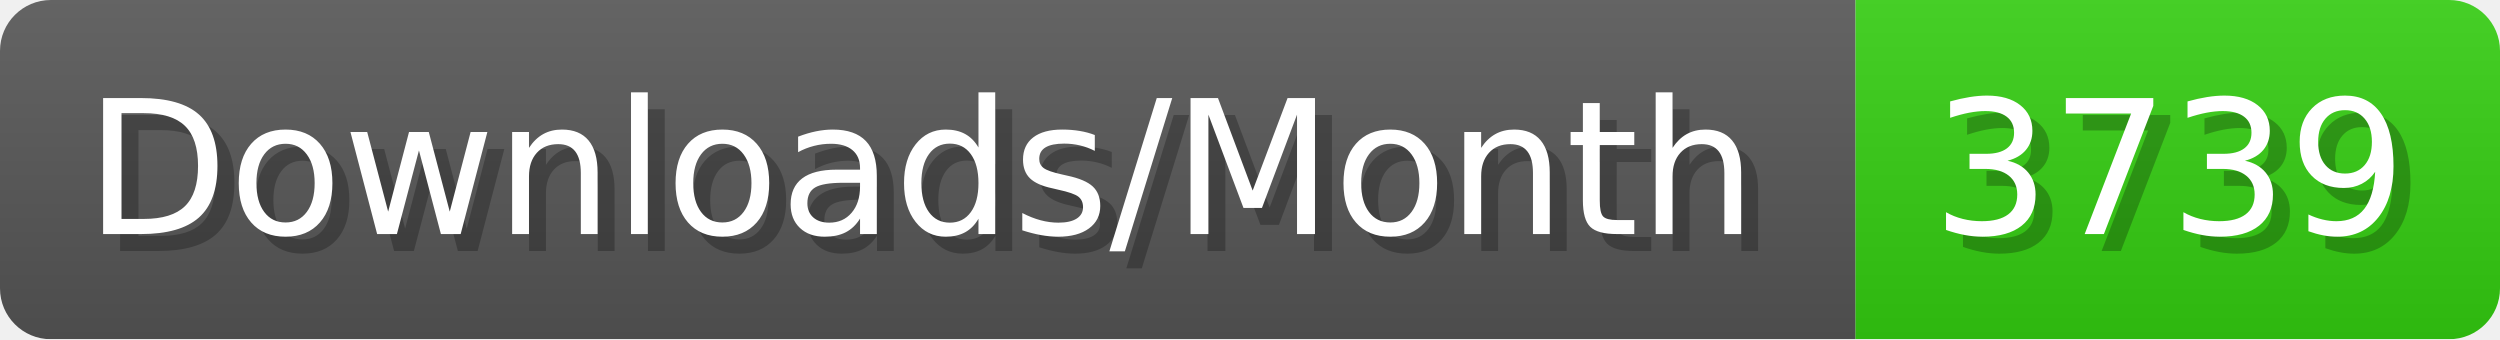
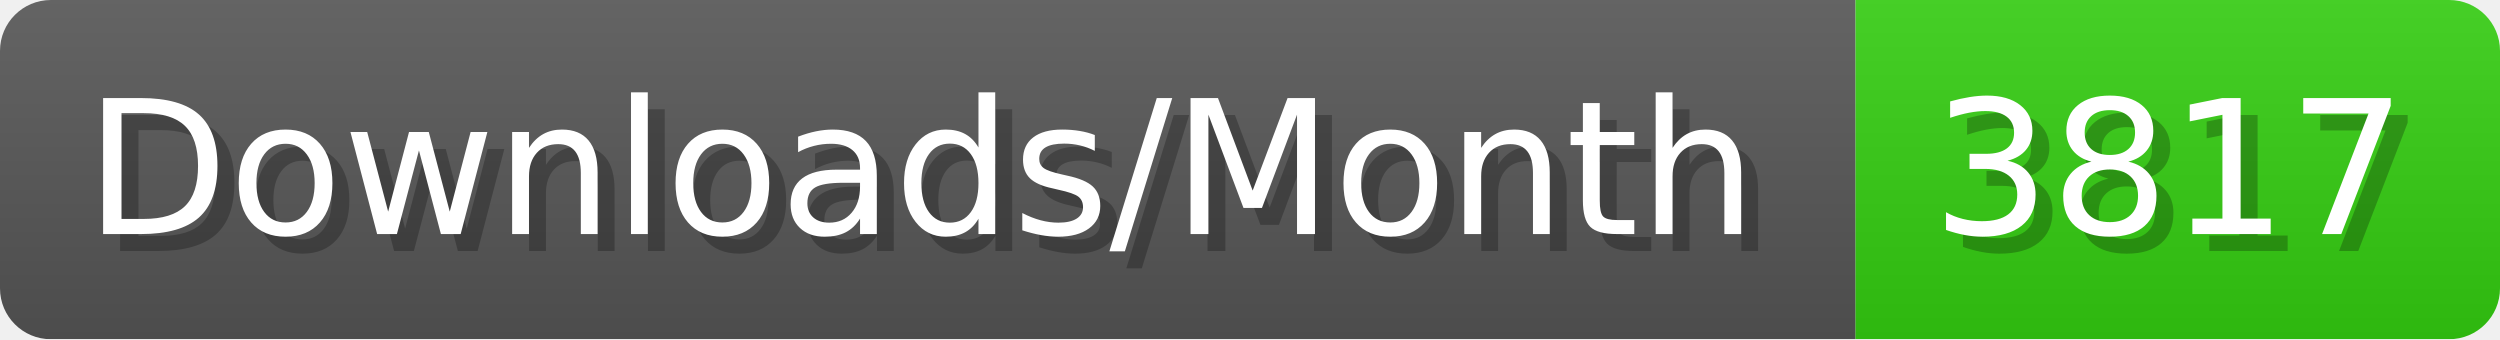
- <svg xmlns="http://www.w3.org/2000/svg" width="147.4" height="20" viewBox="0 0 1474 200" role="img" aria-label="Downloads/Month: 3739">
+ <svg xmlns="http://www.w3.org/2000/svg" width="147.4" height="20" viewBox="0 0 1474 200" role="img" aria-label="Downloads/Month: 3817">
  <linearGradient id="YlXUI" x2="0" y2="100%">
    <stop offset="0" stop-opacity=".1" stop-color="#EEE" />
    <stop offset="1" stop-opacity=".1" />
  </linearGradient>
  <mask id="JHhop">
    <rect width="1474" height="200" rx="30" fill="#FFF" />
  </mask>
  <g mask="url(#JHhop)">
    <rect width="1094" height="200" fill="#555" />
    <rect width="380" height="200" fill="#3C1" x="1094" />
    <rect width="1474" height="200" fill="url(#YlXUI)" />
  </g>
  <g aria-hidden="true" fill="#fff" text-anchor="start" font-family="Verdana,DejaVu Sans,sans-serif" font-size="110">
    <text x="60" y="148" textLength="994" fill="#000" opacity="0.25">Downloads/Month</text>
    <text x="50" y="138" textLength="994">Downloads/Month</text>
-     <text x="1149" y="148" textLength="280" fill="#000" opacity="0.25">3739</text>
-     <text x="1139" y="138" textLength="280">3739</text>
+     <text x="1149" y="148" textLength="280" fill="#000" opacity="0.25">3817</text>
+     <text x="1139" y="138" textLength="280">3817</text>
  </g>
</svg>
